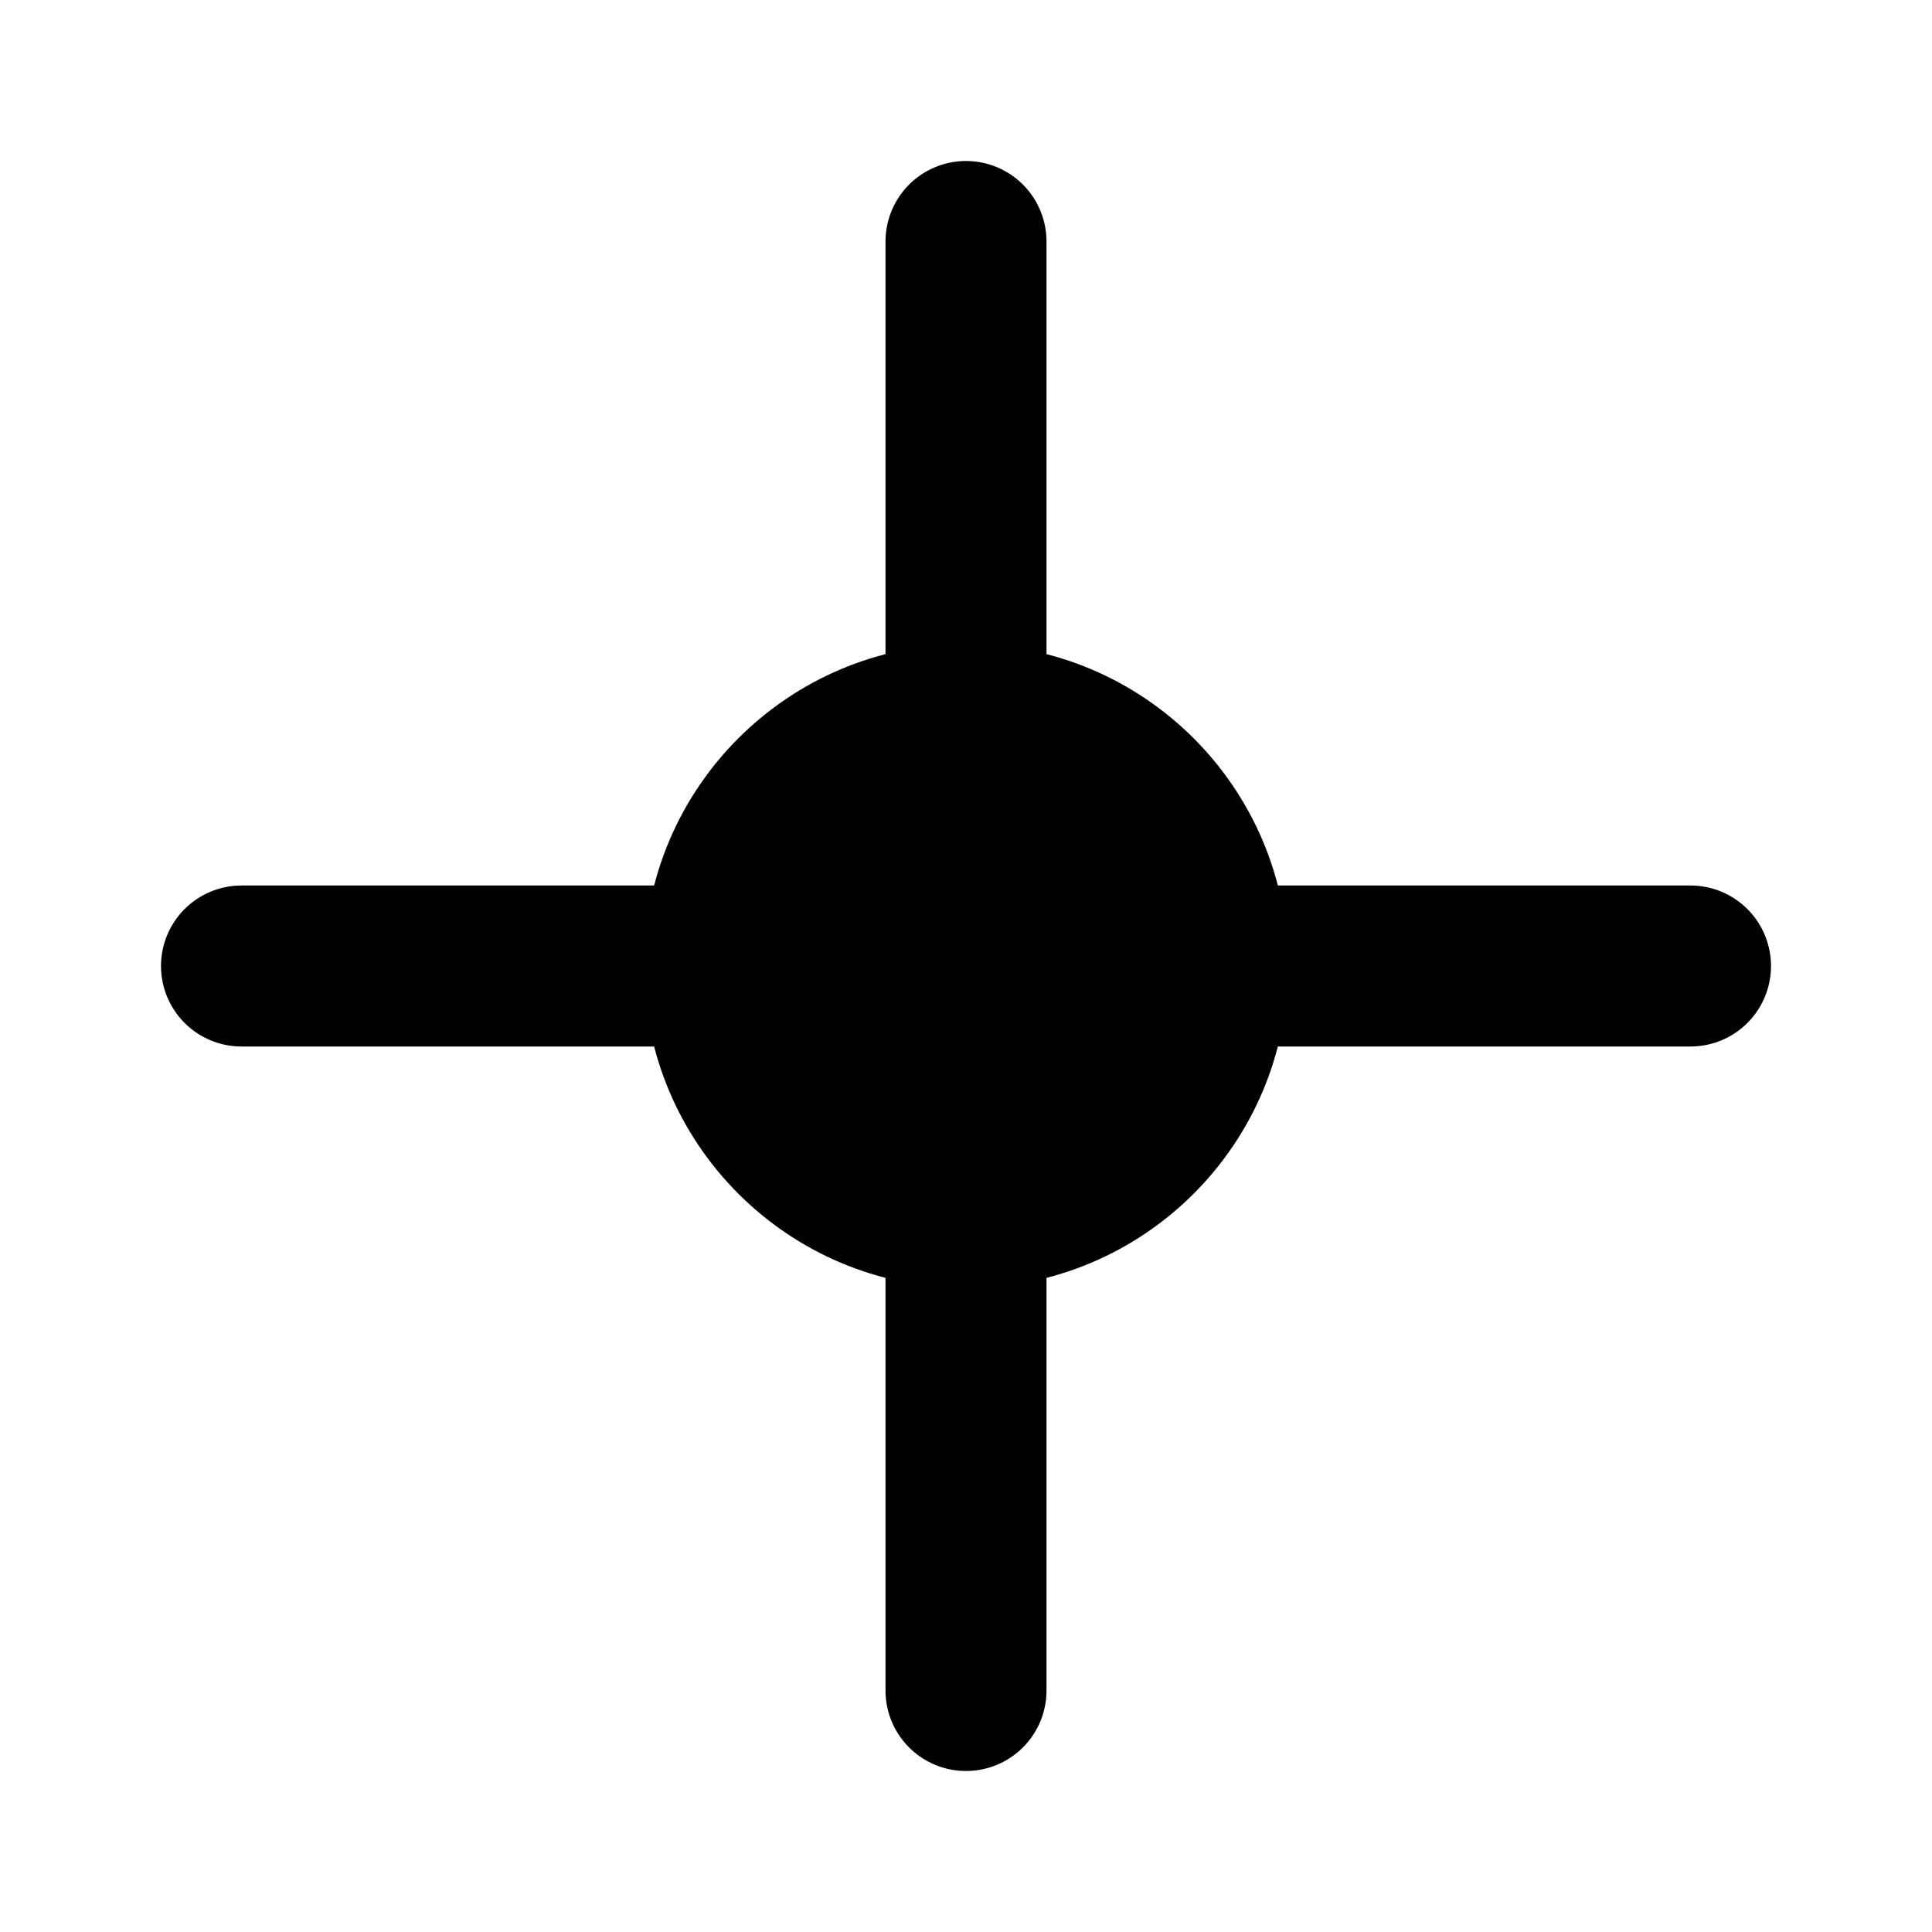
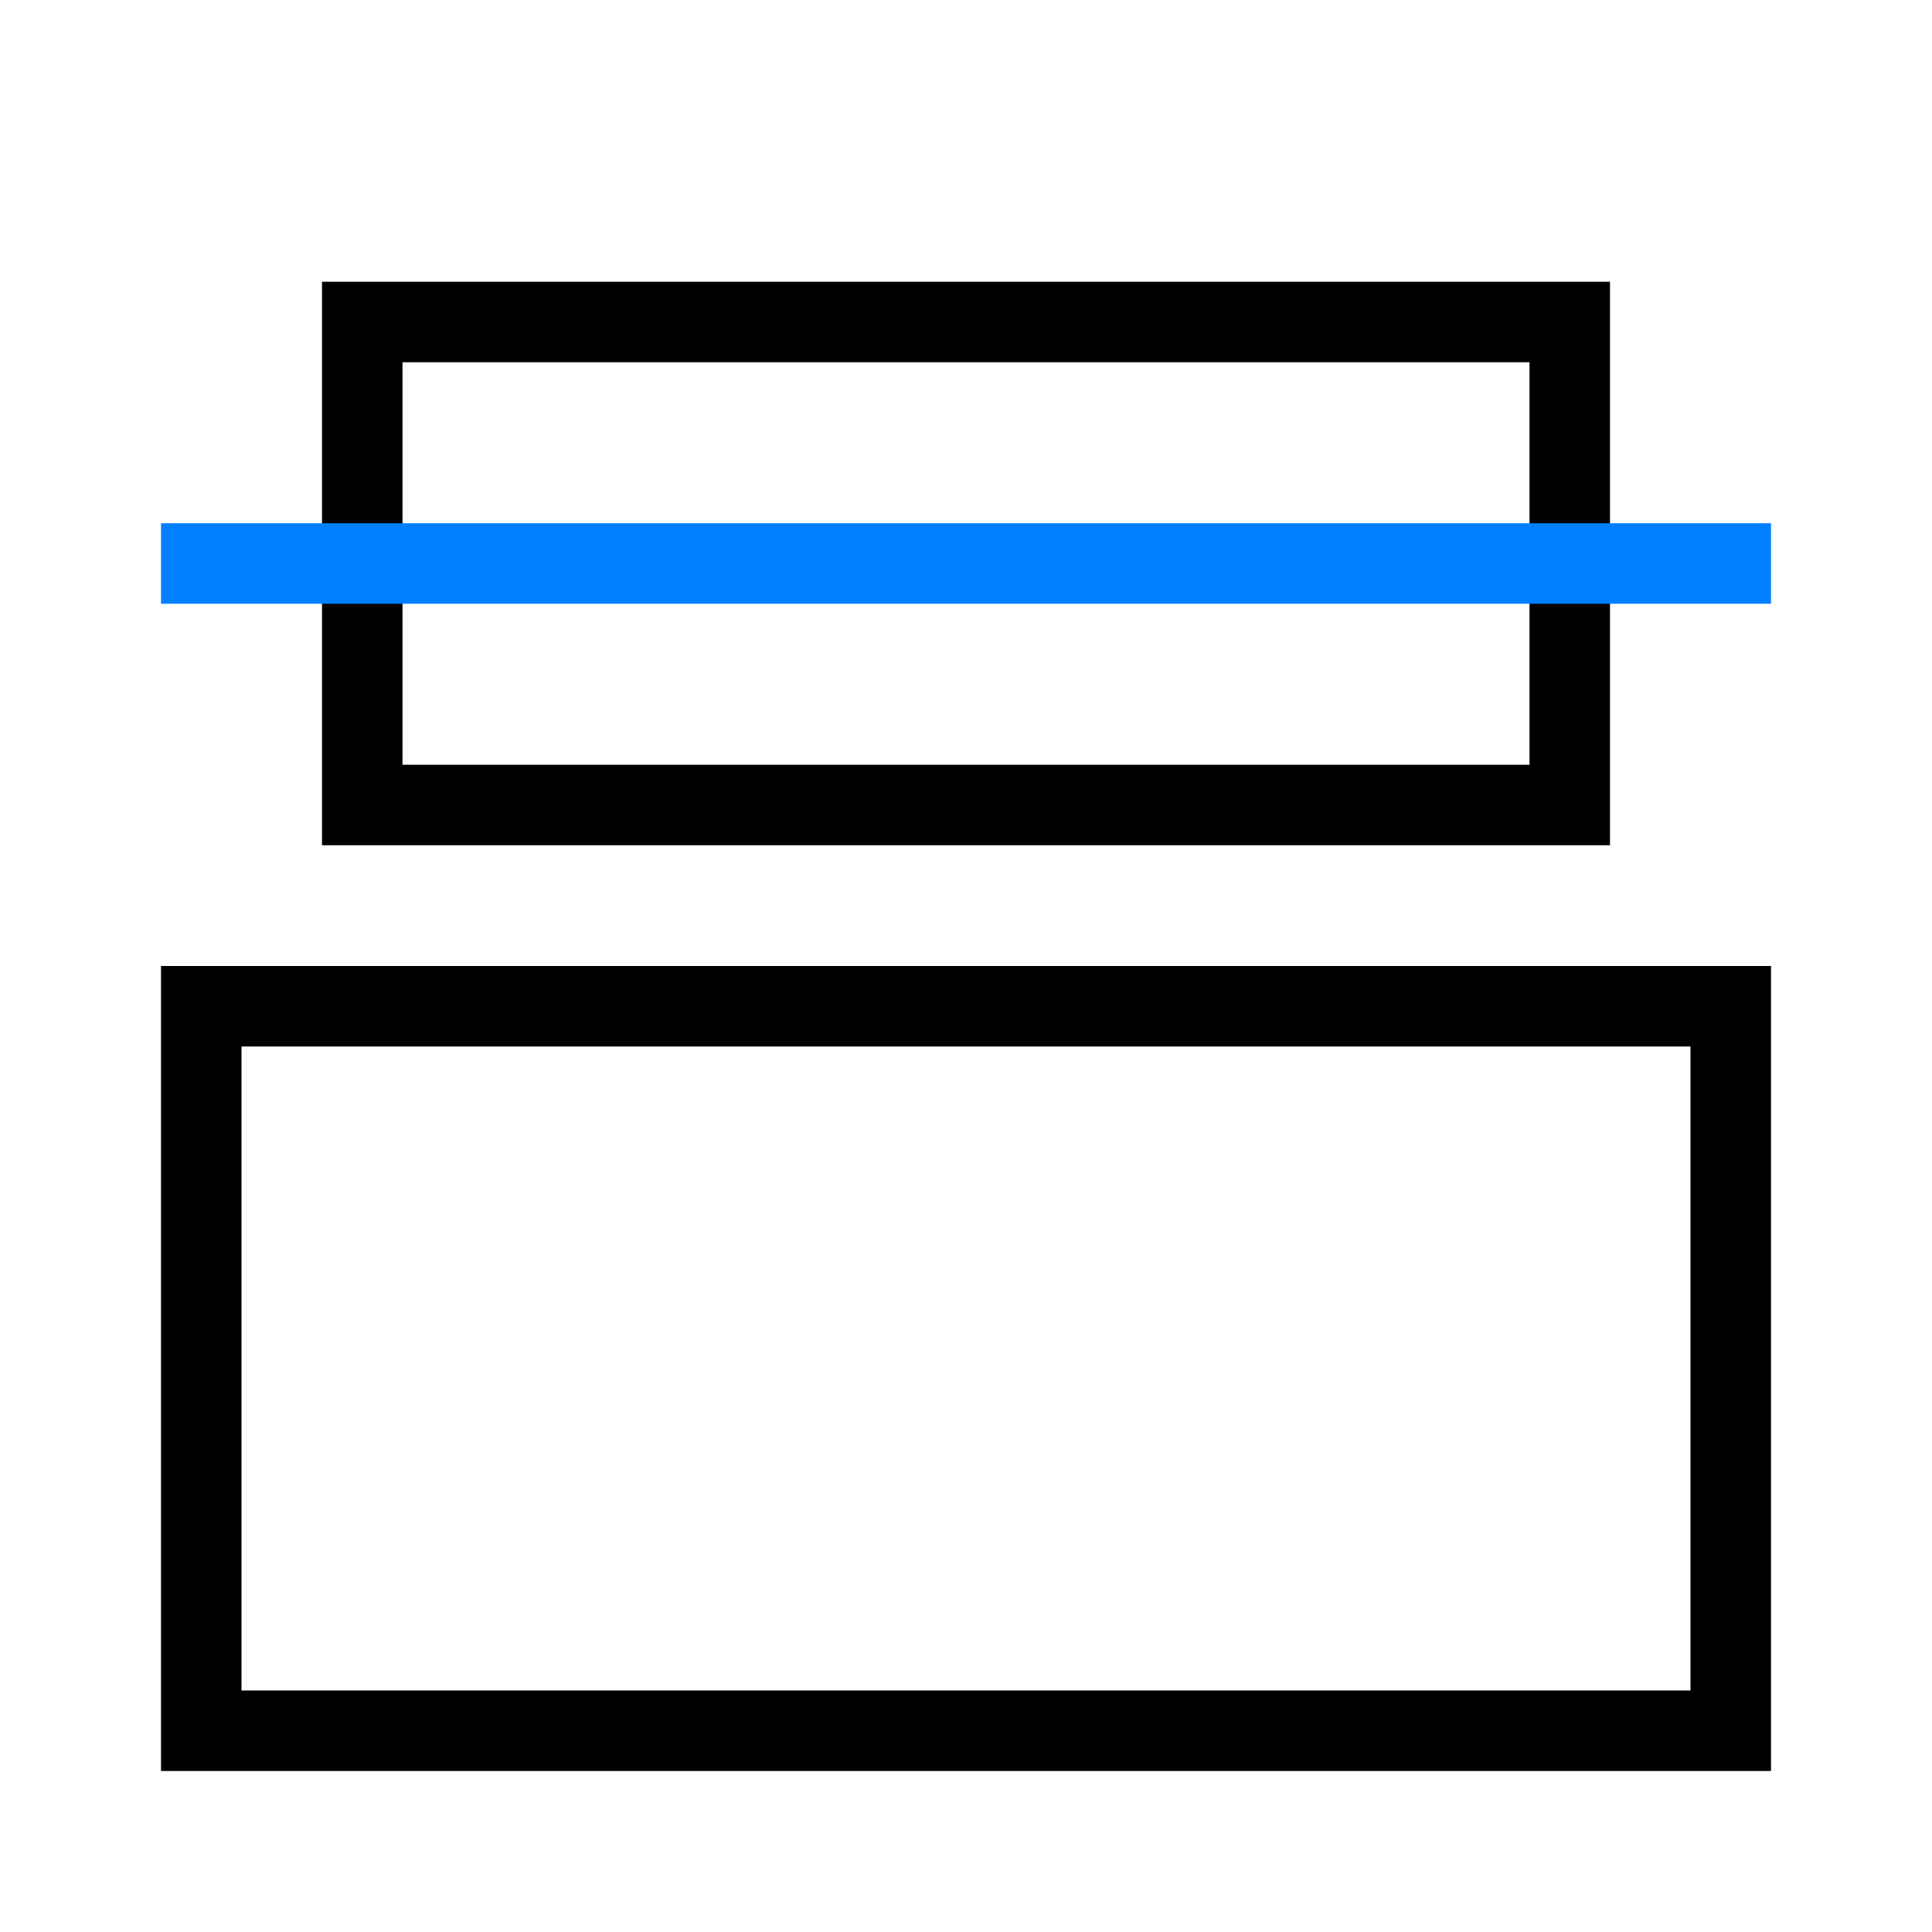
- <svg xmlns="http://www.w3.org/2000/svg" width="24" height="24" viewBox="0 0 24 24" version="1.1" id="SVGRoot">
-   <defs id="defs1410" />
-   <g id="layer1">
-     <path id="path867" d="M 3,12 H 21" style="fill:none;stroke:#000000;stroke-width:2;stroke-linecap:round;stroke-linejoin:round;stroke-miterlimit:4;stroke-dasharray:none;stroke-opacity:1" />
-     <path style="fill:none;stroke:#000000;stroke-width:2;stroke-linecap:round;stroke-linejoin:round;stroke-miterlimit:4;stroke-dasharray:none;stroke-opacity:1" d="M 12,3 V 21" id="path867-3" />
-     <circle r="4" cy="12" cx="12" id="path907" style="fill:#000000;fill-opacity:1;stroke-width:2.667;stroke-linecap:round;stroke-linejoin:round;stroke-miterlimit:4;stroke-dasharray:none" />
-   </g>
+ <svg xmlns="http://www.w3.org/2000/svg" id="SVGRoot" width="48px" height="48px" version="1.1" viewBox="0 0 48 48">
+   <path d="m5 25h38v18h-38z" style="fill:none;stroke-width:2;stroke:#000000" />
+   <path d="m9 20h30v-12h-30z" style="fill:none;stroke-width:2;stroke:#000000" />
+   <path d="m4 14h40" style="fill:none;stroke-width:2;stroke:#0080ff" />
</svg>
